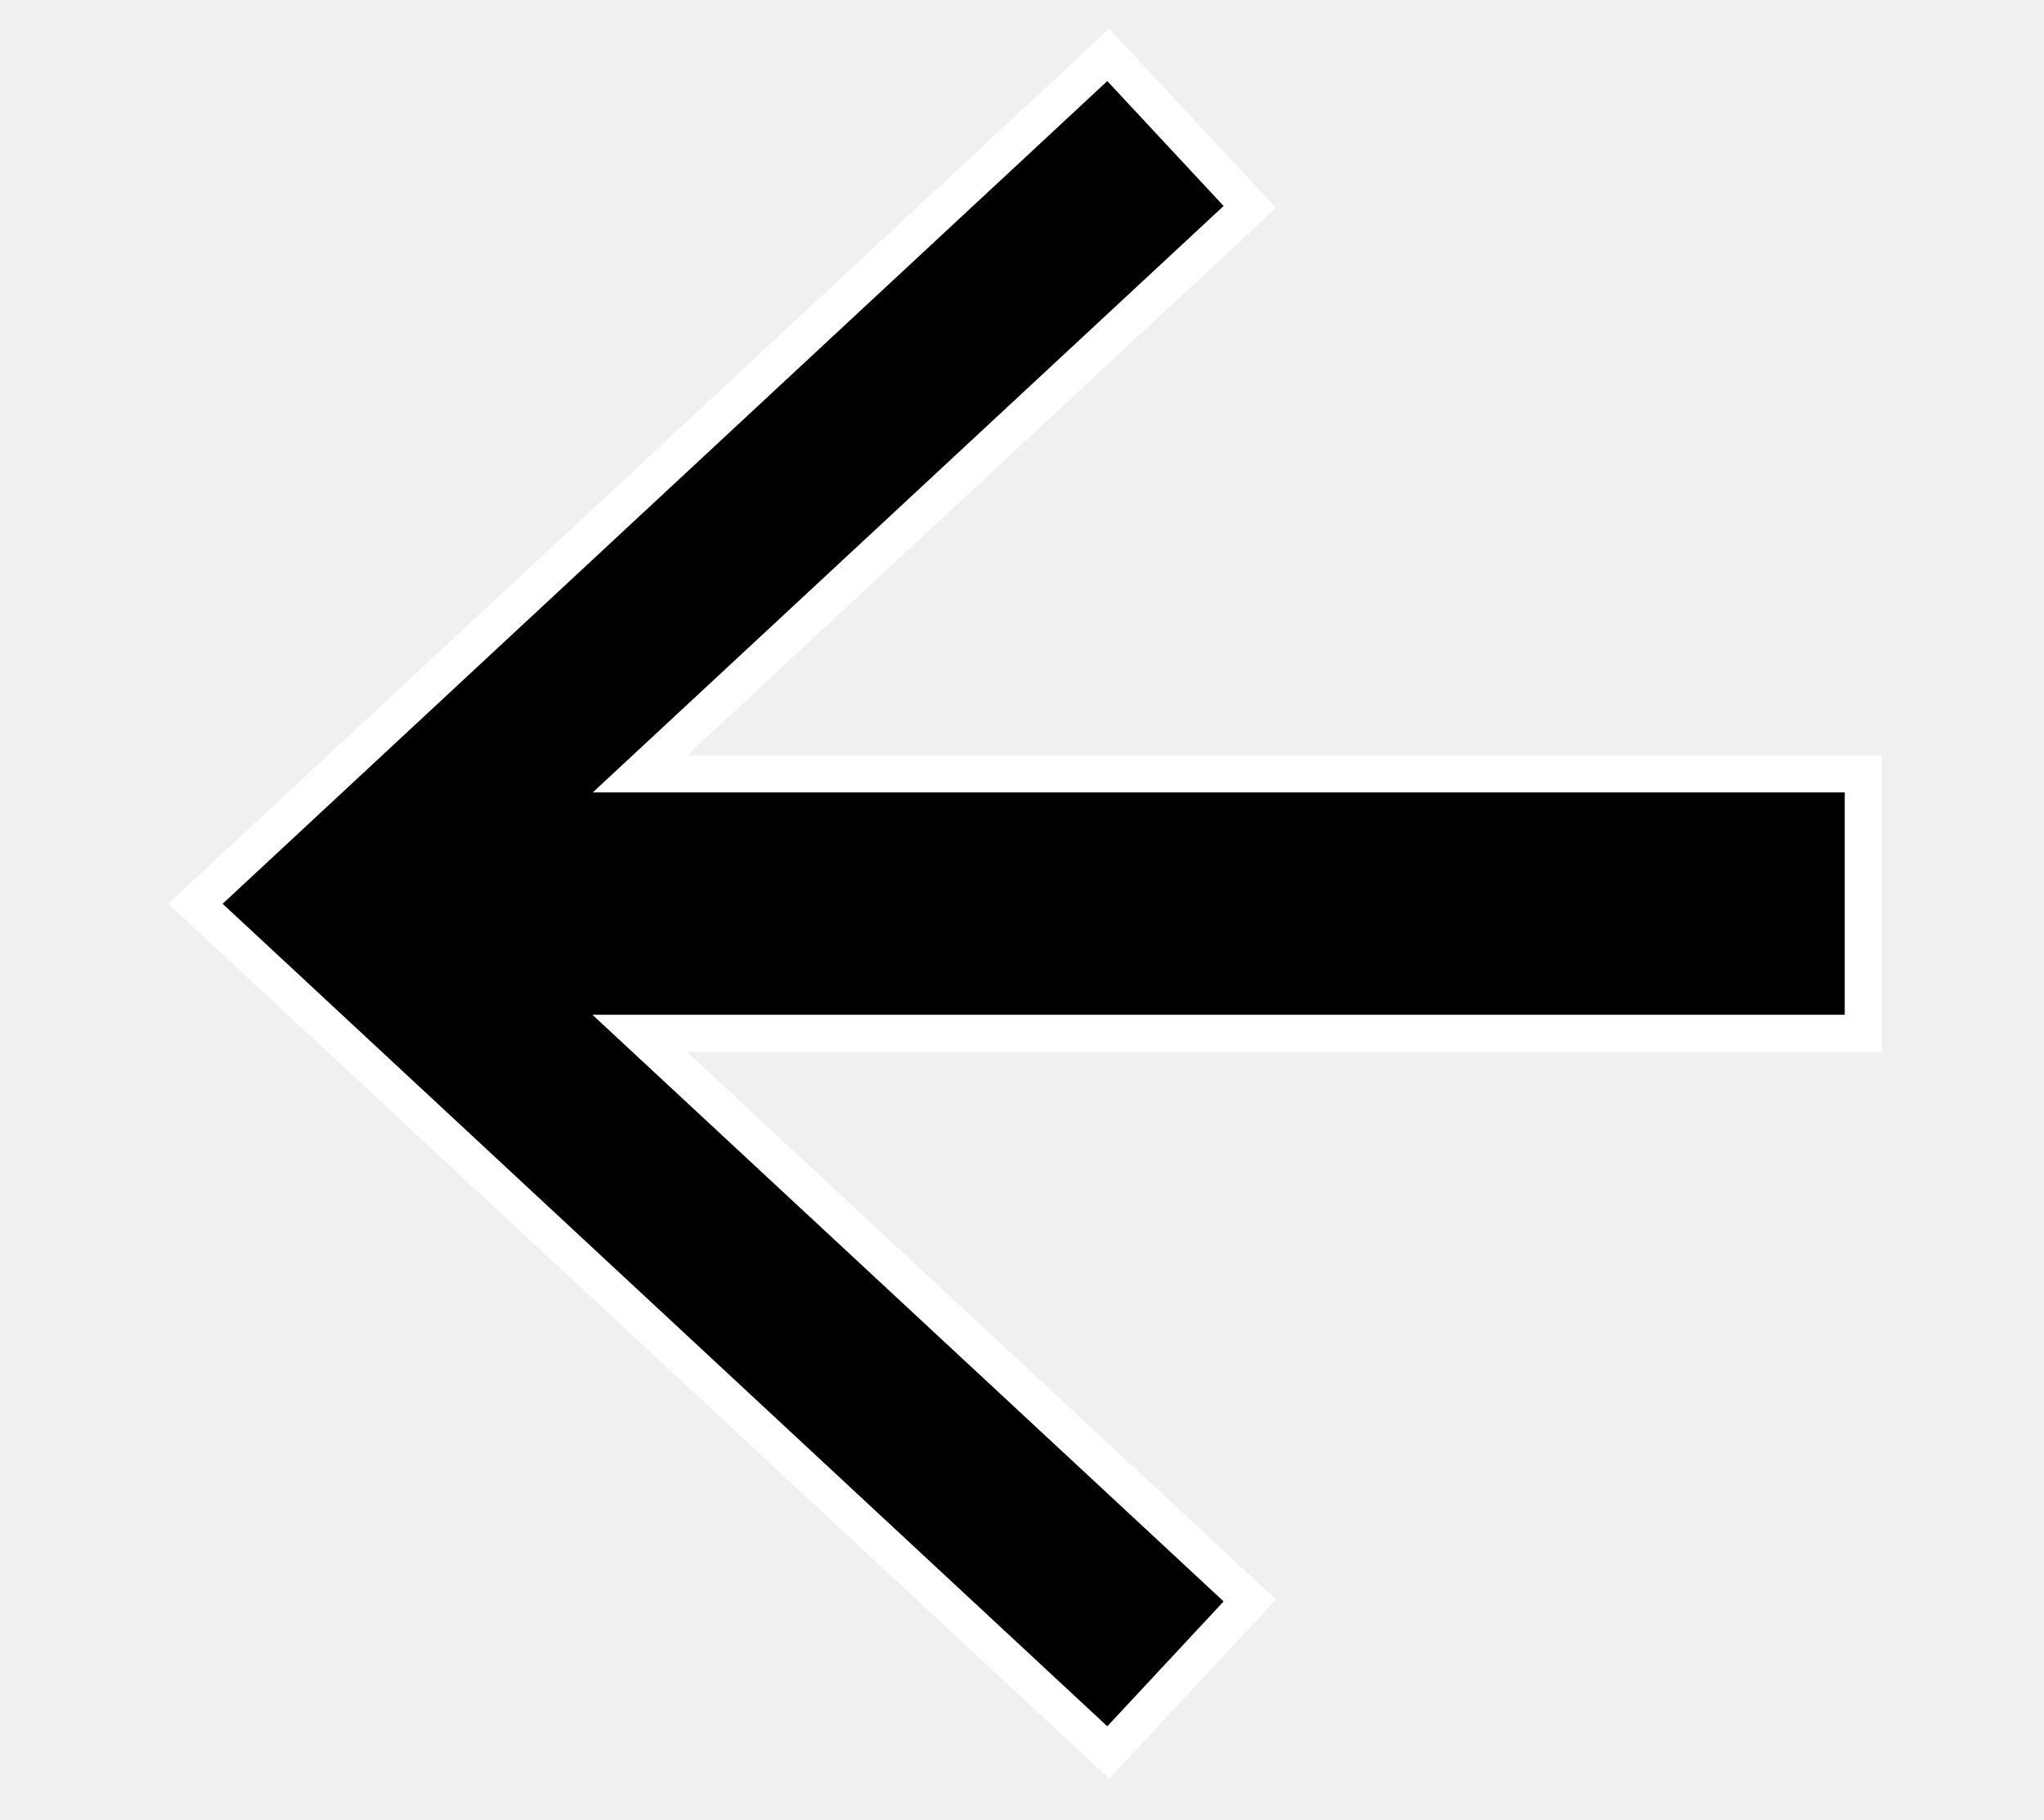
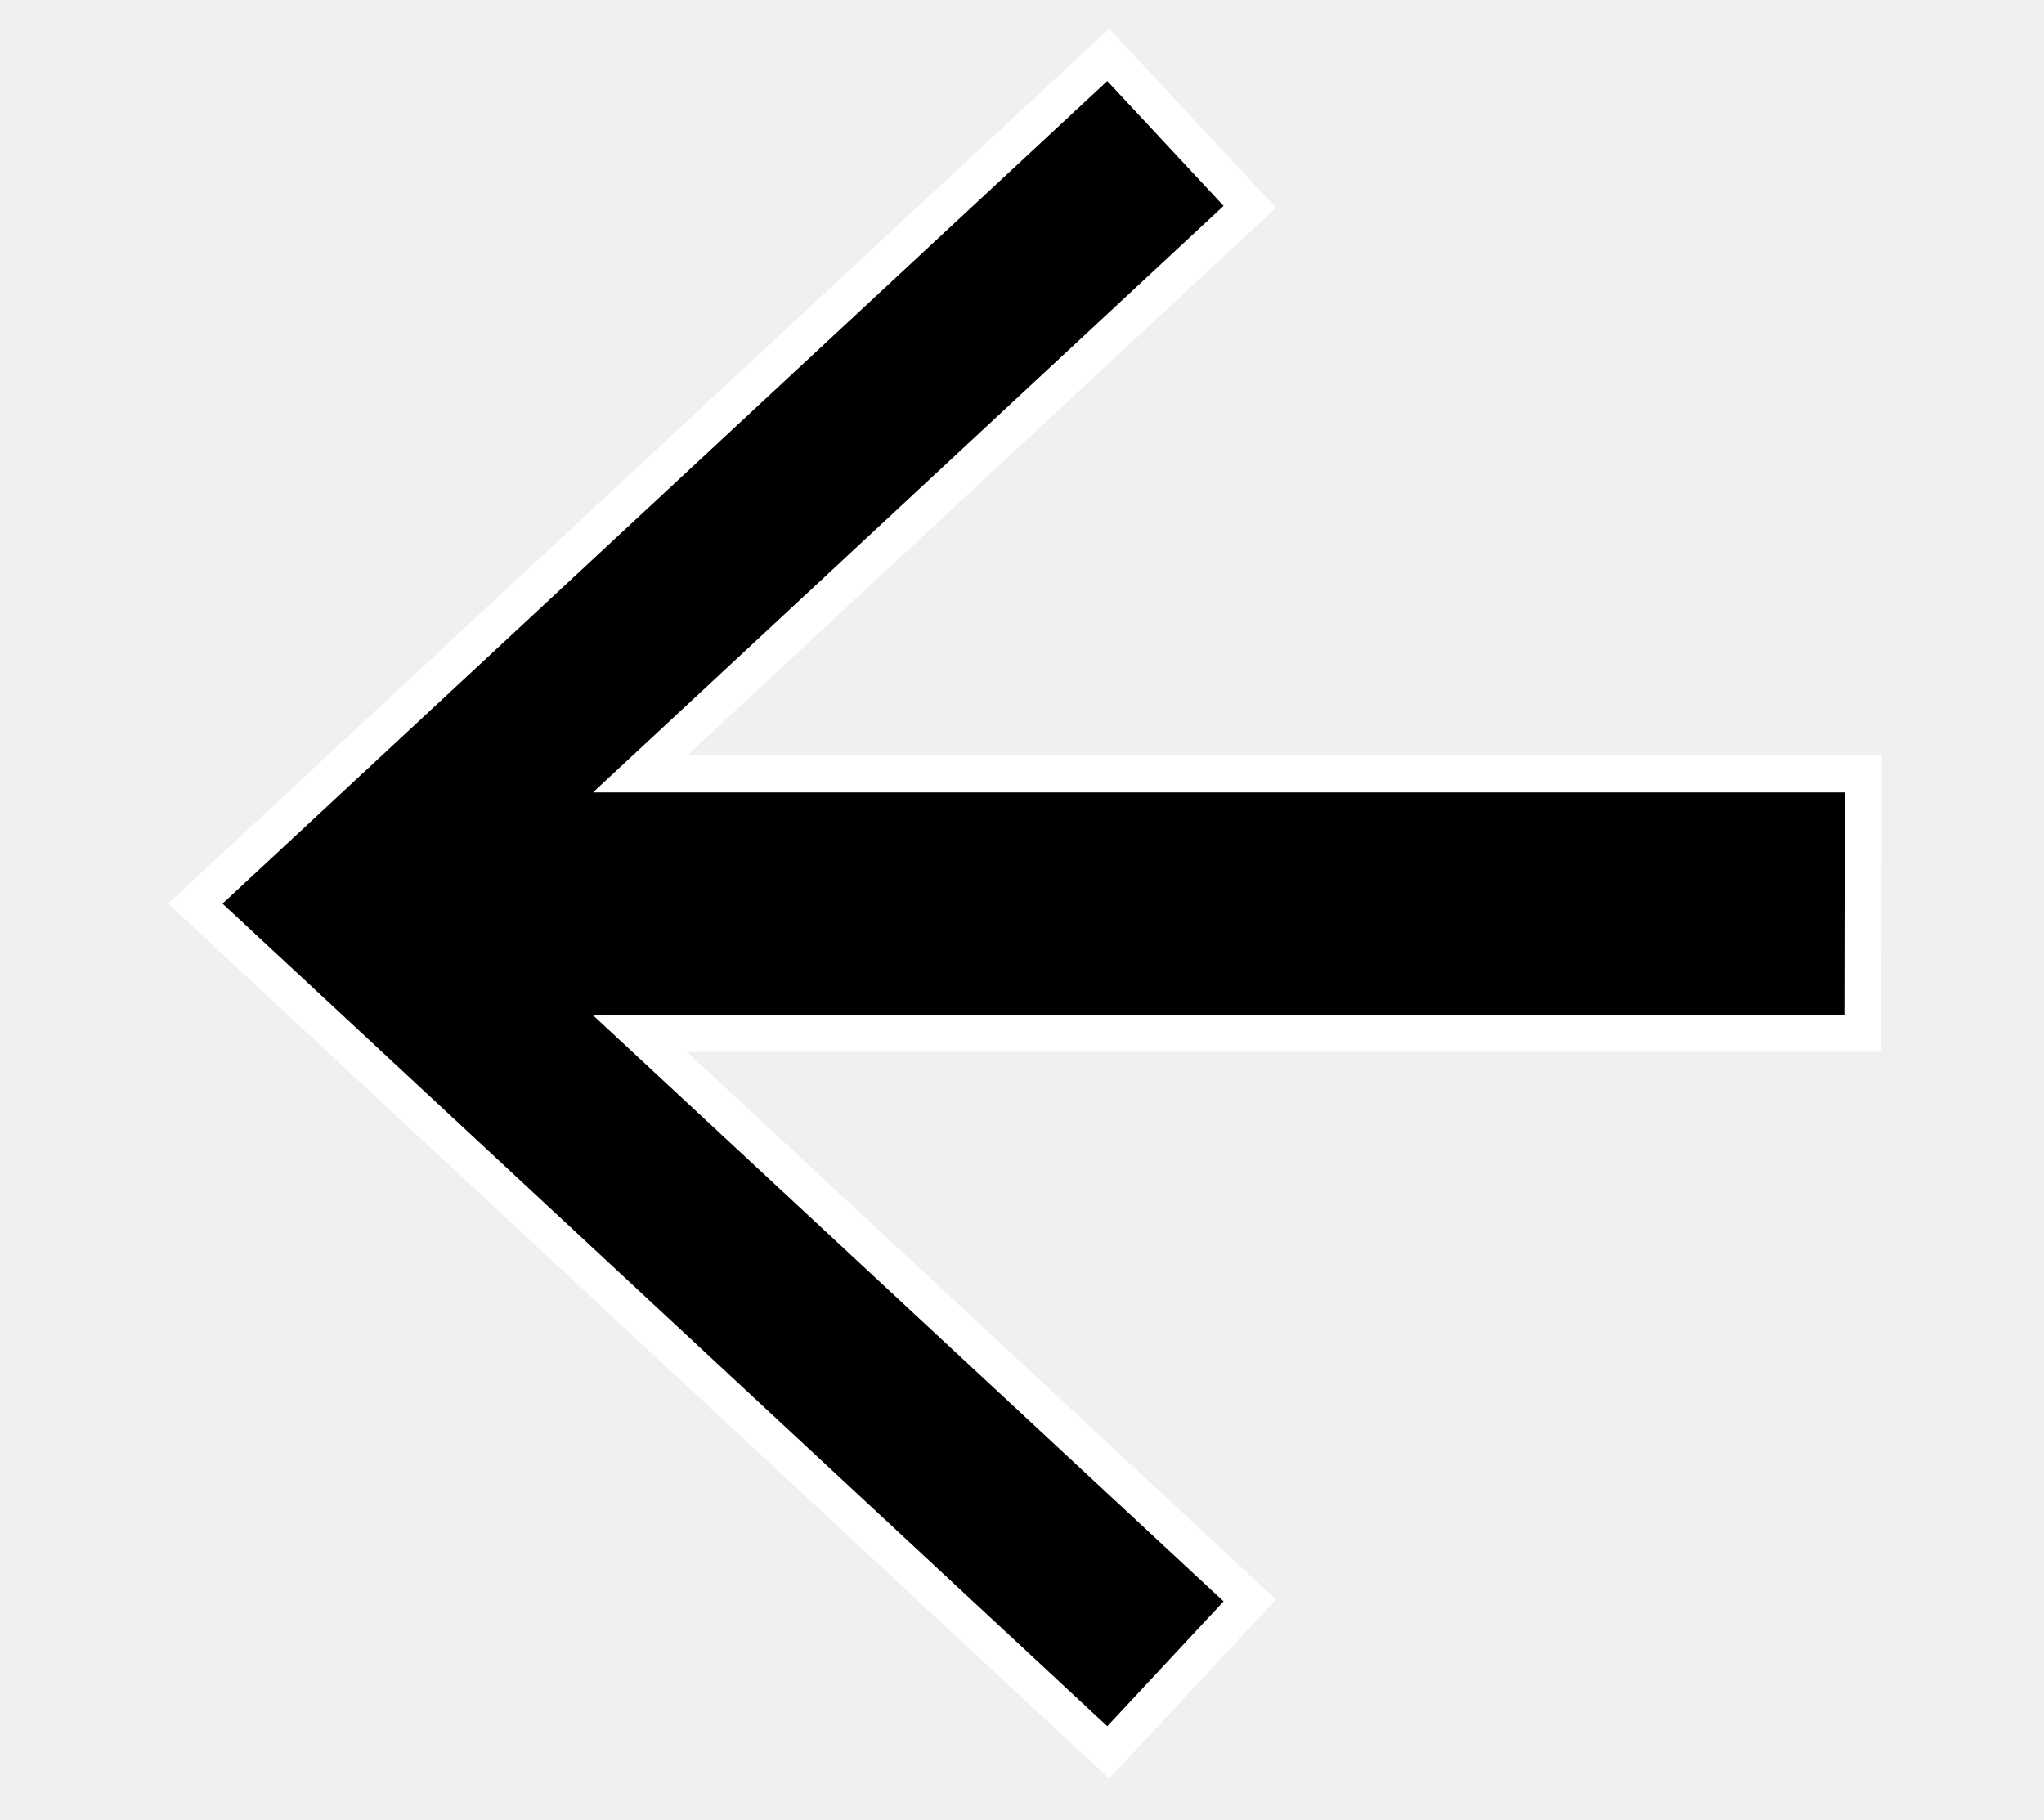
- <svg xmlns="http://www.w3.org/2000/svg" version="1.1" id="Layer_1" x="0px" y="0px" width="55.148px" height="49.09px" viewBox="0 0 55.148 49.09" enable-background="new 0 0 55.148 49.09" xml:space="preserve">
-   <polygon stroke="#FFFFFF" stroke-miterlimit="10" points="50.272,20.879 17.266,20.879 33.721,5.583 29.901,1.481 5.272,24.384   29.901,47.282 33.721,43.181 17.257,27.879 50.272,27.879 " />
+ <svg xmlns="http://www.w3.org/2000/svg" width="55.148" height="49.09">
+   <path stroke="#fff" stroke-miterlimit="10" d="M50.27 20.88h-33l16.45-15.3-3.82-4.1-24.63 22.9 24.63 22.9 3.82-4.1-16.46-15.3h33z" />
</svg>
